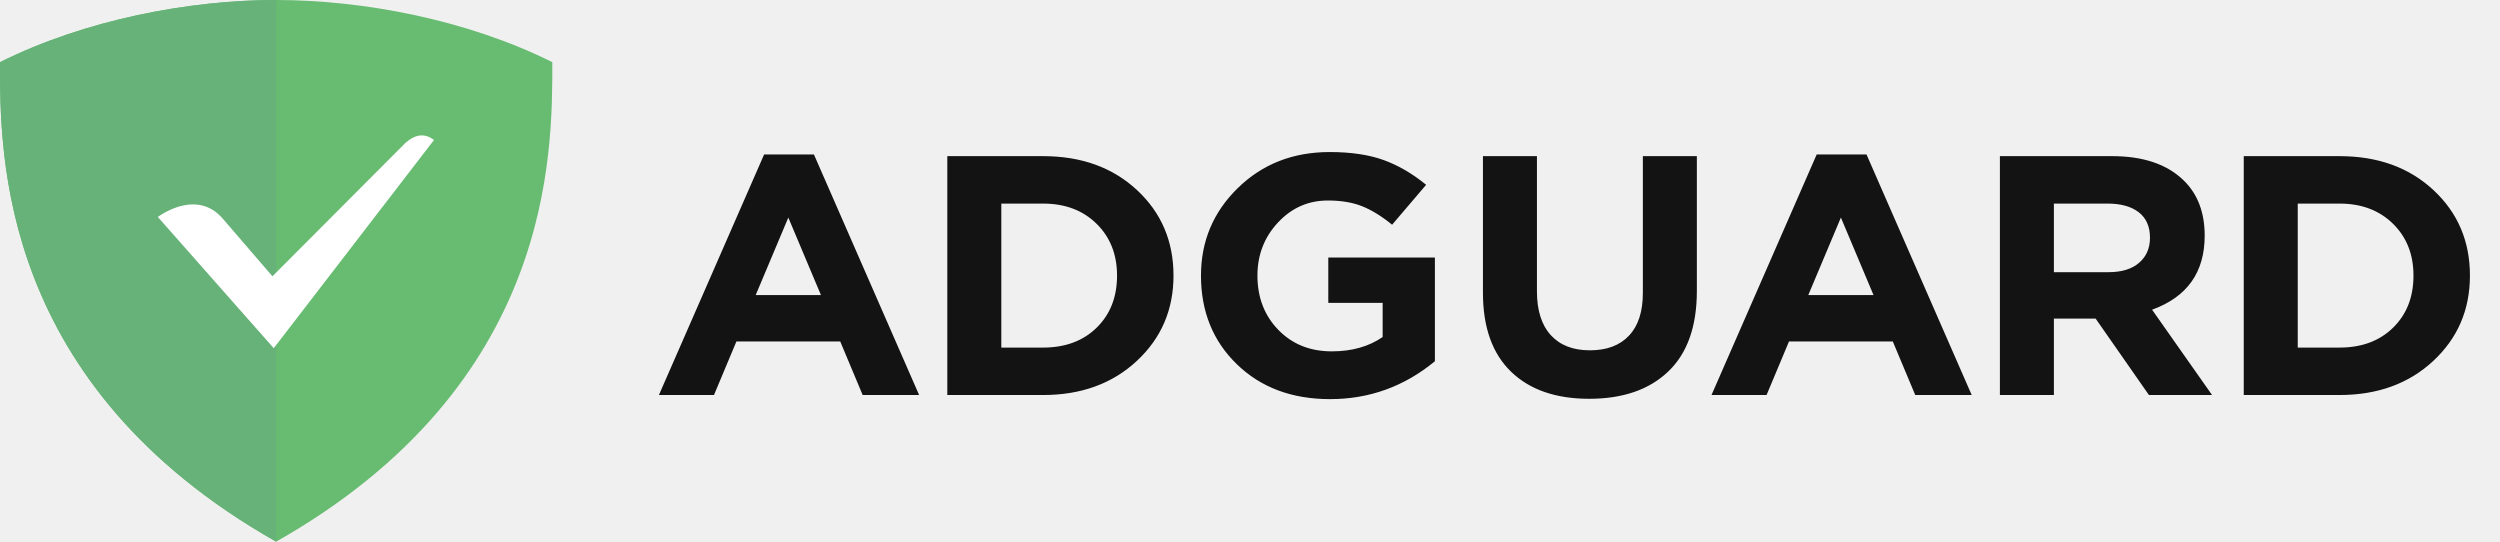
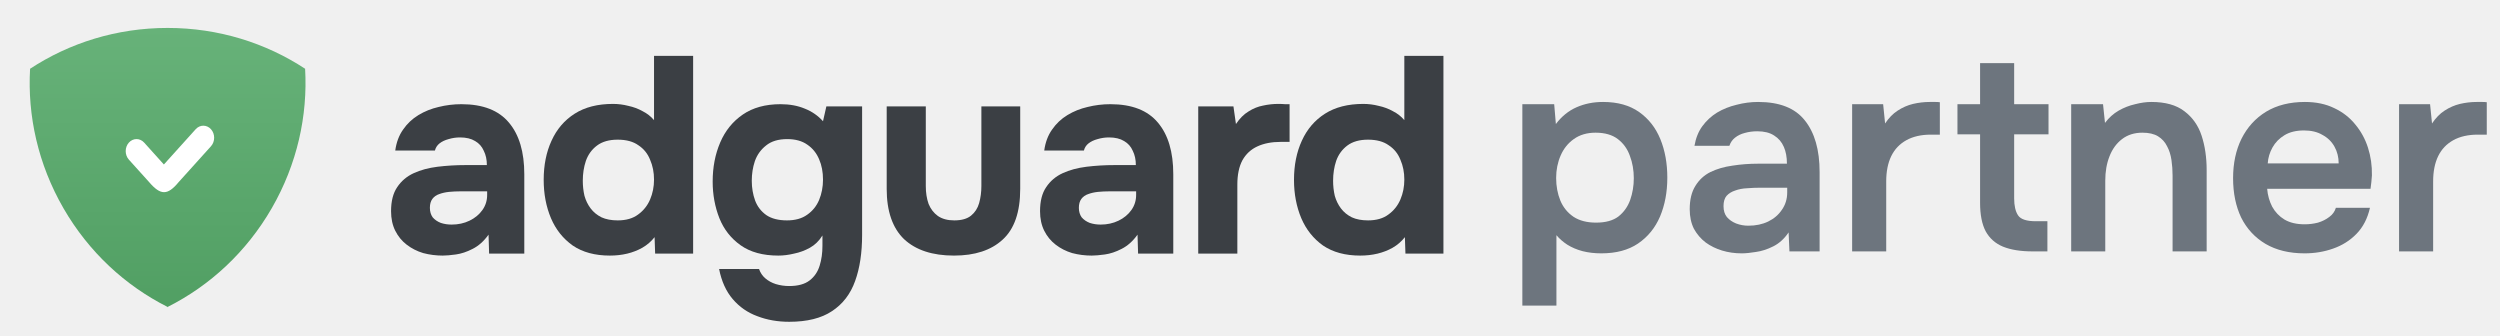
- <svg xmlns="http://www.w3.org/2000/svg" width="120" height="26" viewBox="0 0 120 26" fill="none">
-   <path fill-rule="evenodd" clip-rule="evenodd" d="M63.842 19.158C62.013 19.158 60.523 18.601 59.373 17.487C58.222 16.373 57.647 14.954 57.647 13.228C57.647 11.579 58.236 10.178 59.415 9.026C60.593 7.874 62.063 7.298 63.825 7.298C64.846 7.298 65.71 7.427 66.417 7.683C67.124 7.94 67.803 8.336 68.454 8.871L66.821 10.787C66.328 10.383 65.851 10.088 65.391 9.903C64.93 9.717 64.38 9.624 63.741 9.624C62.798 9.624 61.999 9.976 61.342 10.681C60.686 11.385 60.357 12.234 60.357 13.228C60.357 14.276 60.691 15.145 61.359 15.833C62.027 16.521 62.882 16.865 63.926 16.865C64.891 16.865 65.705 16.635 66.367 16.177V14.539H63.758V12.36H68.875V17.34C67.405 18.552 65.727 19.158 63.842 19.158ZM36.678 7.413L31.628 18.961H34.271L35.348 16.39H40.331L41.408 18.961H44.118L39.068 7.413H36.678ZM37.839 10.443L39.405 14.162H36.274L37.839 10.443ZM45.471 18.961V7.495H50.066C51.907 7.495 53.41 8.038 54.578 9.125C55.745 10.211 56.328 11.579 56.328 13.228C56.328 14.866 55.742 16.231 54.569 17.323C53.396 18.415 51.895 18.961 50.066 18.961H45.471ZM50.066 16.684H48.063V9.772H50.066C51.121 9.772 51.977 10.094 52.633 10.738C53.29 11.383 53.618 12.213 53.618 13.228C53.618 14.255 53.293 15.087 52.642 15.726C51.991 16.365 51.132 16.684 50.066 16.684ZM72.528 17.839C73.425 18.707 74.677 19.142 76.281 19.142C77.897 19.142 79.163 18.705 80.077 17.831C80.992 16.957 81.449 15.669 81.449 13.965V7.495H78.857V14.063C78.857 14.959 78.635 15.642 78.192 16.111C77.749 16.581 77.123 16.815 76.315 16.815C75.507 16.815 74.882 16.573 74.438 16.087C73.995 15.601 73.773 14.899 73.773 13.982V7.495H71.181V14.047C71.181 15.707 71.63 16.971 72.528 17.839ZM82.152 18.961L87.202 7.413H89.592L94.642 18.961H91.932L90.854 16.39H85.872L84.795 18.961H82.152ZM88.363 10.443L89.929 14.162H86.798L88.363 10.443ZM95.995 7.495H101.381C102.874 7.495 104.018 7.882 104.815 8.658C105.489 9.313 105.825 10.198 105.825 11.312C105.825 13.07 104.984 14.255 103.3 14.866L106.179 18.961H103.149L100.59 15.292H98.587V18.961H95.995V7.495ZM101.213 13.064H98.587V9.772H101.162C101.802 9.772 102.301 9.911 102.661 10.189C103.02 10.468 103.199 10.875 103.199 11.41C103.199 11.912 103.025 12.313 102.677 12.614C102.33 12.914 101.841 13.064 101.213 13.064ZM107.7 7.495H112.295C114.136 7.495 115.639 8.038 116.807 9.125C117.974 10.211 118.557 11.579 118.557 13.228C118.557 14.866 117.971 16.231 116.798 17.323C115.625 18.415 114.124 18.961 112.295 18.961H107.7V7.495ZM112.295 16.684H110.292V9.772H112.295C113.35 9.772 114.206 10.094 114.862 10.738C115.519 11.383 115.847 12.213 115.847 13.228C115.847 14.255 115.522 15.087 114.871 15.726C114.22 16.365 113.361 16.684 112.295 16.684Z" fill="#131313" />
-   <path fill-rule="evenodd" clip-rule="evenodd" d="M13.255 0C9.112 0 4.114 0.932 4.06506e-06 2.984C4.06506e-06 7.416 -0.057 18.456 13.255 26C26.568 18.456 26.512 7.416 26.512 2.984C22.397 0.932 17.399 0 13.255 0Z" fill="#68BC71" />
-   <path fill-rule="evenodd" clip-rule="evenodd" d="M13.256 1.5616e-09C13.256 1.5616e-09 13.256 0 13.255 0C9.112 0 4.114 0.932 4.06485e-06 2.984C4.06485e-06 3.003 4.06485e-06 3.022 2.0513e-06 3.04C-0 7.509 -0.001 18.488 13.255 26C13.256 26 13.256 26 13.256 26V1.5616e-09Z" fill="#67B279" />
-   <path fill-rule="evenodd" clip-rule="evenodd" d="M13.139 16.714L20.831 6.72C20.267 6.284 19.773 6.591 19.5 6.829L19.49 6.83L13.077 13.262L10.661 10.459C9.508 9.175 7.941 10.154 7.575 10.413L13.139 16.714Z" fill="white" />
+ <svg xmlns="http://www.w3.org/2000/svg" width="179" height="24" viewBox="0 0 179 24" fill="none">
+   <path d="M12 2C8.353 2 4.965 3.078 2.154 4.923C1.961 8.28 2.722 11.753 4.545 14.912C6.365 18.064 8.985 20.456 11.981 21.968L12 22L12.019 21.968C15.015 20.456 17.635 18.064 19.455 14.912C21.278 11.753 22.039 8.28 21.846 4.923C19.035 3.078 15.647 2 12 2Z" fill-rule="evenodd" clip-rule="evenodd" fill="url(#paint0_linear_29771_10550)" />
+   <path d="M15.107 9.253C15.409 9.591 15.409 10.136 15.105 10.473L12.793 13.037C12 14 11.5 14 10.676 13.037L9.228 11.431C8.925 11.095 8.924 10.55 9.226 10.212C9.528 9.875 10.018 9.874 10.322 10.21L11.734 11.777L14.012 9.251C14.315 8.915 14.805 8.916 15.107 9.253Z" fill-rule="evenodd" clip-rule="evenodd" fill="white" />
+   <path d="M97.39 18.3C96.324 18.3 95.437 18.06 94.73 17.58C94.037 17.087 93.517 16.433 93.17 15.62C92.824 14.793 92.65 13.88 92.65 12.88C92.65 11.827 92.837 10.893 93.21 10.08C93.584 9.253 94.137 8.607 94.87 8.14C95.604 7.673 96.517 7.44 97.61 7.44C97.984 7.44 98.35 7.487 98.71 7.58C99.084 7.66 99.424 7.787 99.73 7.96C100.05 8.12 100.324 8.333 100.55 8.6V4H103.35V18.16H100.63L100.59 16.98C100.35 17.287 100.057 17.54 99.71 17.74C99.377 17.927 99.017 18.067 98.63 18.16C98.244 18.253 97.83 18.3 97.39 18.3ZM97.95 15.78C98.55 15.78 99.037 15.64 99.41 15.36C99.797 15.08 100.084 14.72 100.27 14.28C100.457 13.84 100.55 13.367 100.55 12.86C100.55 12.34 100.457 11.867 100.27 11.44C100.097 11 99.817 10.653 99.43 10.4C99.057 10.133 98.564 10 97.95 10C97.337 10 96.844 10.14 96.47 10.42C96.097 10.7 95.83 11.067 95.67 11.52C95.524 11.96 95.45 12.433 95.45 12.94C95.45 13.313 95.49 13.673 95.57 14.02C95.664 14.353 95.81 14.653 96.01 14.92C96.21 15.187 96.47 15.4 96.79 15.56C97.11 15.707 97.497 15.78 97.95 15.78Z" fill="#3B3F44" />
+   <path d="M85.794 18.16V7.62H88.314L88.494 8.88C88.761 8.48 89.061 8.18 89.394 7.98C89.727 7.767 90.074 7.627 90.434 7.56C90.794 7.48 91.161 7.44 91.534 7.44C91.707 7.44 91.867 7.447 92.014 7.46C92.161 7.46 92.267 7.46 92.334 7.46V10.16H91.674C91.047 10.16 90.501 10.267 90.034 10.48C89.567 10.693 89.207 11.027 88.954 11.48C88.714 11.933 88.594 12.513 88.594 13.22V18.16H85.794Z" fill="#3B3F44" />
+   <path d="M78.167 18.3C77.687 18.3 77.22 18.24 76.767 18.12C76.327 17.987 75.933 17.787 75.587 17.52C75.24 17.253 74.967 16.92 74.767 16.52C74.567 16.12 74.467 15.653 74.467 15.12C74.467 14.4 74.614 13.827 74.907 13.4C75.2 12.96 75.594 12.627 76.087 12.4C76.58 12.173 77.147 12.02 77.787 11.94C78.44 11.86 79.114 11.82 79.807 11.82H81.327C81.327 11.433 81.254 11.093 81.107 10.8C80.974 10.493 80.767 10.26 80.487 10.1C80.207 9.927 79.847 9.84 79.407 9.84C79.127 9.84 78.853 9.88 78.587 9.96C78.334 10.027 78.12 10.127 77.947 10.26C77.773 10.393 77.66 10.567 77.607 10.78H74.767C74.847 10.193 75.034 9.693 75.327 9.28C75.62 8.853 75.987 8.507 76.427 8.24C76.867 7.973 77.347 7.78 77.867 7.66C78.4 7.527 78.947 7.46 79.507 7.46C81.04 7.46 82.174 7.9 82.907 8.78C83.64 9.647 84.007 10.88 84.007 12.48V18.16H81.487L81.447 16.8C81.114 17.267 80.734 17.607 80.307 17.82C79.894 18.033 79.493 18.167 79.107 18.22C78.72 18.273 78.407 18.3 78.167 18.3ZM78.807 16.08C79.273 16.08 79.7 15.987 80.087 15.8C80.474 15.613 80.78 15.36 81.007 15.04C81.234 14.72 81.347 14.36 81.347 13.96V13.7H79.427C79.147 13.7 78.874 13.713 78.607 13.74C78.353 13.767 78.12 13.82 77.907 13.9C77.707 13.967 77.547 14.08 77.427 14.24C77.307 14.4 77.247 14.613 77.247 14.88C77.247 15.147 77.314 15.373 77.447 15.56C77.594 15.733 77.787 15.867 78.027 15.96C78.267 16.04 78.527 16.08 78.807 16.08Z" fill="#3B3F44" />
+   <path d="M68.307 18.3C66.761 18.3 65.567 17.907 64.727 17.12C63.901 16.32 63.487 15.12 63.487 13.52V7.62H66.287V13.32C66.287 13.8 66.354 14.227 66.487 14.6C66.634 14.96 66.854 15.247 67.147 15.46C67.454 15.673 67.847 15.78 68.327 15.78C68.847 15.78 69.247 15.667 69.527 15.44C69.807 15.213 70.001 14.913 70.107 14.54C70.214 14.153 70.267 13.747 70.267 13.32V7.62H73.047V13.52C73.047 15.187 72.627 16.4 71.787 17.16C70.961 17.92 69.801 18.3 68.307 18.3Z" fill="#3B3F44" />
+   <path d="M56.507 23.04C55.681 23.04 54.921 22.907 54.227 22.64C53.534 22.387 52.947 21.98 52.467 21.42C51.987 20.86 51.661 20.14 51.487 19.26H54.347C54.441 19.527 54.587 19.747 54.787 19.92C55.001 20.107 55.254 20.247 55.547 20.34C55.854 20.433 56.174 20.48 56.507 20.48C57.134 20.48 57.621 20.347 57.967 20.08C58.314 19.813 58.554 19.46 58.687 19.02C58.821 18.593 58.887 18.12 58.887 17.6V16.86C58.647 17.247 58.347 17.54 57.987 17.74C57.627 17.94 57.247 18.08 56.847 18.16C56.461 18.253 56.087 18.3 55.727 18.3C54.621 18.3 53.721 18.053 53.027 17.56C52.334 17.067 51.827 16.42 51.507 15.62C51.187 14.807 51.027 13.933 51.027 13C51.027 11.973 51.207 11.04 51.567 10.2C51.927 9.36 52.467 8.693 53.187 8.2C53.907 7.707 54.807 7.46 55.887 7.46C56.541 7.46 57.121 7.567 57.627 7.78C58.134 7.98 58.567 8.28 58.927 8.68L59.167 7.62H61.727V16.82C61.727 18.1 61.561 19.2 61.227 20.12C60.894 21.053 60.341 21.773 59.567 22.28C58.807 22.787 57.787 23.04 56.507 23.04ZM56.347 15.78C56.934 15.78 57.414 15.647 57.787 15.38C58.174 15.113 58.461 14.76 58.647 14.32C58.834 13.867 58.927 13.38 58.927 12.86C58.927 12.313 58.834 11.827 58.647 11.4C58.461 10.96 58.181 10.613 57.807 10.36C57.434 10.093 56.954 9.96 56.367 9.96C55.727 9.96 55.221 10.113 54.847 10.42C54.474 10.713 54.207 11.087 54.047 11.54C53.901 11.98 53.827 12.447 53.827 12.94C53.827 13.447 53.907 13.92 54.067 14.36C54.227 14.787 54.494 15.133 54.867 15.4C55.241 15.653 55.734 15.78 56.347 15.78Z" fill="#3B3F44" />
+   <path d="M43.668 18.3C42.601 18.3 41.714 18.06 41.008 17.58C40.314 17.087 39.794 16.433 39.448 15.62C39.101 14.793 38.928 13.88 38.928 12.88C38.928 11.827 39.114 10.893 39.488 10.08C39.861 9.253 40.414 8.607 41.148 8.14C41.881 7.673 42.794 7.44 43.888 7.44C44.261 7.44 44.628 7.487 44.988 7.58C45.361 7.66 45.701 7.787 46.008 7.96C46.328 8.12 46.601 8.333 46.828 8.6V4H49.628V18.16H46.908L46.868 16.98C46.628 17.287 46.334 17.54 45.988 17.74C45.654 17.927 45.294 18.067 44.908 18.16C44.521 18.253 44.108 18.3 43.668 18.3ZM44.228 15.78C44.828 15.78 45.314 15.64 45.688 15.36C46.074 15.08 46.361 14.72 46.548 14.28C46.734 13.84 46.828 13.367 46.828 12.86C46.828 12.34 46.734 11.867 46.548 11.44C46.374 11 46.094 10.653 45.708 10.4C45.334 10.133 44.841 10 44.228 10C43.614 10 43.121 10.14 42.748 10.42C42.374 10.7 42.108 11.067 41.948 11.52C41.801 11.96 41.728 12.433 41.728 12.94C41.728 13.313 41.768 13.673 41.848 14.02C41.941 14.353 42.088 14.653 42.288 14.92C42.488 15.187 42.748 15.4 43.068 15.56C43.388 15.707 43.774 15.78 44.228 15.78Z" fill="#3B3F44" />
+   <path d="M31.7 18.3C31.22 18.3 30.753 18.24 30.3 18.12C29.86 17.987 29.467 17.787 29.12 17.52C28.773 17.253 28.5 16.92 28.3 16.52C28.1 16.12 28 15.653 28 15.12C28 14.4 28.147 13.827 28.44 13.4C28.733 12.96 29.127 12.627 29.62 12.4C30.113 12.173 30.68 12.02 31.32 11.94C31.973 11.86 32.647 11.82 33.34 11.82H34.86C34.86 11.433 34.787 11.093 34.64 10.8C34.507 10.493 34.3 10.26 34.02 10.1C33.74 9.927 33.38 9.84 32.94 9.84C32.66 9.84 32.387 9.88 32.12 9.96C31.867 10.027 31.653 10.127 31.48 10.26C31.307 10.393 31.193 10.567 31.14 10.78H28.3C28.38 10.193 28.567 9.693 28.86 9.28C29.153 8.853 29.52 8.507 29.96 8.24C30.4 7.973 30.88 7.78 31.4 7.66C31.933 7.527 32.48 7.46 33.04 7.46C34.573 7.46 35.707 7.9 36.44 8.78C37.173 9.647 37.54 10.88 37.54 12.48V18.16H35.02L34.98 16.8C34.647 17.267 34.267 17.607 33.84 17.82C33.427 18.033 33.027 18.167 32.64 18.22C32.253 18.273 31.94 18.3 31.7 18.3ZM32.34 16.08C32.807 16.08 33.233 15.987 33.62 15.8C34.007 15.613 34.313 15.36 34.54 15.04C34.767 14.72 34.88 14.36 34.88 13.96V13.7H32.96C32.68 13.7 32.407 13.713 32.14 13.74C31.887 13.767 31.653 13.82 31.44 13.9C31.24 13.967 31.08 14.08 30.96 14.24C30.84 14.4 30.78 14.613 30.78 14.88C30.78 15.147 30.847 15.373 30.98 15.56C31.127 15.733 31.32 15.867 31.56 15.96C31.8 16.04 32.06 16.08 32.34 16.08Z" fill="#3B3F44" />
+   <path d="M171.773 18V7.46H173.993L174.133 8.84C174.4 8.44 174.7 8.133 175.033 7.92C175.38 7.693 175.747 7.533 176.133 7.44C176.533 7.347 176.933 7.3 177.333 7.3C177.48 7.3 177.613 7.3 177.733 7.3C177.867 7.3 177.973 7.307 178.053 7.32V9.64H177.413C176.72 9.64 176.133 9.773 175.653 10.04C175.173 10.307 174.813 10.687 174.573 11.18C174.333 11.673 174.213 12.28 174.213 13V18H171.773Z" fill="#6D757E" />
+   <path d="M165.009 18.14C163.916 18.14 162.982 17.913 162.209 17.46C161.449 17.007 160.869 16.38 160.469 15.58C160.082 14.767 159.889 13.827 159.889 12.76C159.889 11.693 160.089 10.753 160.489 9.94C160.902 9.113 161.489 8.467 162.249 8C163.022 7.533 163.949 7.3 165.029 7.3C165.829 7.3 166.529 7.447 167.129 7.74C167.729 8.02 168.229 8.407 168.629 8.9C169.042 9.393 169.349 9.953 169.549 10.58C169.749 11.207 169.842 11.867 169.829 12.56C169.816 12.72 169.802 12.88 169.789 13.04C169.776 13.187 169.756 13.347 169.729 13.52H162.329C162.369 13.987 162.489 14.413 162.689 14.8C162.902 15.187 163.196 15.493 163.569 15.72C163.956 15.947 164.436 16.06 165.009 16.06C165.342 16.06 165.662 16.02 165.969 15.94C166.276 15.847 166.542 15.713 166.769 15.54C167.009 15.367 167.169 15.147 167.249 14.88H169.689C169.516 15.64 169.196 16.26 168.729 16.74C168.262 17.22 167.702 17.573 167.049 17.8C166.409 18.027 165.729 18.14 165.009 18.14ZM162.369 11.7H167.449C167.449 11.26 167.349 10.86 167.149 10.5C166.949 10.14 166.662 9.86 166.289 9.66C165.929 9.447 165.489 9.34 164.969 9.34C164.409 9.34 163.942 9.453 163.569 9.68C163.196 9.907 162.909 10.2 162.709 10.56C162.509 10.92 162.396 11.3 162.369 11.7Z" fill="#6D757E" />
+   <path d="M148.297 18V7.46H150.577L150.717 8.8C150.997 8.427 151.324 8.133 151.697 7.92C152.07 7.707 152.464 7.553 152.877 7.46C153.29 7.353 153.677 7.3 154.037 7.3C155.037 7.3 155.824 7.52 156.397 7.96C156.984 8.4 157.397 8.987 157.637 9.72C157.877 10.453 157.997 11.273 157.997 12.18V18H155.557V12.58C155.557 12.193 155.53 11.82 155.477 11.46C155.424 11.087 155.317 10.753 155.157 10.46C155.01 10.167 154.797 9.933 154.517 9.76C154.237 9.587 153.864 9.5 153.397 9.5C152.824 9.5 152.337 9.653 151.937 9.96C151.537 10.267 151.237 10.68 151.037 11.2C150.837 11.707 150.737 12.287 150.737 12.94V18H148.297Z" fill="#6D757E" />
+   <path d="M145.534 18C144.68 18 143.974 17.887 143.414 17.66C142.867 17.433 142.454 17.067 142.174 16.56C141.907 16.053 141.774 15.373 141.774 14.52V9.62H140.154V7.46H141.774V4.52H144.214V7.46H146.674V9.62H144.214V14.2C144.214 14.733 144.307 15.14 144.494 15.42C144.68 15.7 145.1 15.84 145.754 15.84H146.594V18H145.534Z" fill="#6D757E" />
+   <path d="M132.613 18V7.46H134.833L134.973 8.84C135.24 8.44 135.54 8.133 135.873 7.92C136.22 7.693 136.587 7.533 136.973 7.44C137.373 7.347 137.773 7.3 138.173 7.3C138.32 7.3 138.453 7.3 138.573 7.3C138.707 7.3 138.813 7.307 138.893 7.32V9.64H138.253C137.56 9.64 136.973 9.773 136.493 10.04C136.013 10.307 135.653 10.687 135.413 11.18C135.173 11.673 135.053 12.28 135.053 13V18H132.613Z" fill="#6D757E" />
+   <path d="M124.704 18.14C124.211 18.14 123.744 18.073 123.304 17.94C122.864 17.807 122.471 17.613 122.124 17.36C121.777 17.093 121.497 16.767 121.284 16.38C121.084 15.98 120.984 15.513 120.984 14.98C120.984 14.3 121.117 13.747 121.384 13.32C121.651 12.88 122.011 12.547 122.464 12.32C122.931 12.093 123.457 11.94 124.044 11.86C124.631 11.767 125.244 11.72 125.884 11.72H127.944C127.944 11.253 127.871 10.853 127.724 10.52C127.577 10.173 127.344 9.9 127.024 9.7C126.717 9.5 126.317 9.4 125.824 9.4C125.504 9.4 125.204 9.44 124.924 9.52C124.657 9.587 124.424 9.7 124.224 9.86C124.037 10.007 123.904 10.2 123.824 10.44H121.324C121.417 9.893 121.604 9.427 121.884 9.04C122.177 8.64 122.531 8.313 122.944 8.06C123.371 7.807 123.837 7.62 124.344 7.5C124.851 7.367 125.364 7.3 125.884 7.3C127.417 7.3 128.531 7.74 129.224 8.62C129.931 9.5 130.284 10.733 130.284 12.32V18H128.124L128.064 16.64C127.757 17.093 127.391 17.427 126.964 17.64C126.537 17.853 126.124 17.987 125.724 18.04C125.324 18.107 124.984 18.14 124.704 18.14ZM125.184 16.16C125.717 16.16 126.191 16.06 126.604 15.86C127.017 15.66 127.344 15.38 127.584 15.02C127.837 14.66 127.964 14.247 127.964 13.78V13.44H126.044C125.724 13.44 125.404 13.453 125.084 13.48C124.777 13.493 124.497 13.547 124.244 13.64C123.991 13.72 123.784 13.847 123.624 14.02C123.477 14.193 123.404 14.44 123.404 14.76C123.404 15.08 123.484 15.34 123.644 15.54C123.817 15.74 124.037 15.893 124.304 16C124.584 16.107 124.877 16.16 125.184 16.16Z" fill="#6D757E" />
+   <path d="M109 21.88V7.46H111.28L111.4 8.88C111.813 8.333 112.307 7.933 112.88 7.68C113.453 7.427 114.087 7.3 114.78 7.3C115.82 7.3 116.68 7.54 117.36 8.02C118.04 8.5 118.547 9.147 118.88 9.96C119.213 10.773 119.38 11.693 119.38 12.72C119.38 13.747 119.207 14.673 118.86 15.5C118.513 16.313 117.987 16.96 117.28 17.44C116.587 17.907 115.713 18.14 114.66 18.14C114.167 18.14 113.713 18.087 113.3 17.98C112.9 17.873 112.54 17.72 112.22 17.52C111.913 17.32 111.653 17.093 111.44 16.84V21.88H109ZM114.28 15.94C114.96 15.94 115.493 15.793 115.88 15.5C116.267 15.193 116.547 14.8 116.72 14.32C116.893 13.827 116.98 13.307 116.98 12.76C116.98 12.187 116.887 11.653 116.7 11.16C116.527 10.667 116.24 10.267 115.84 9.96C115.44 9.653 114.907 9.5 114.24 9.5C113.627 9.5 113.107 9.653 112.68 9.96C112.267 10.253 111.953 10.647 111.74 11.14C111.527 11.633 111.42 12.167 111.42 12.74C111.42 13.327 111.52 13.867 111.72 14.36C111.92 14.84 112.233 15.227 112.66 15.52C113.087 15.8 113.627 15.94 114.28 15.94Z" fill="#6D757E" />
+   <defs>
+     <linearGradient id="paint0_linear_29771_10550" x1="12" y1="2" x2="12" y2="22" gradientUnits="userSpaceOnUse">
+       <stop stop-color="#67B279" />
+       <stop offset="1" stop-color="#519F63" />
+     </linearGradient>
+   </defs>
</svg>
